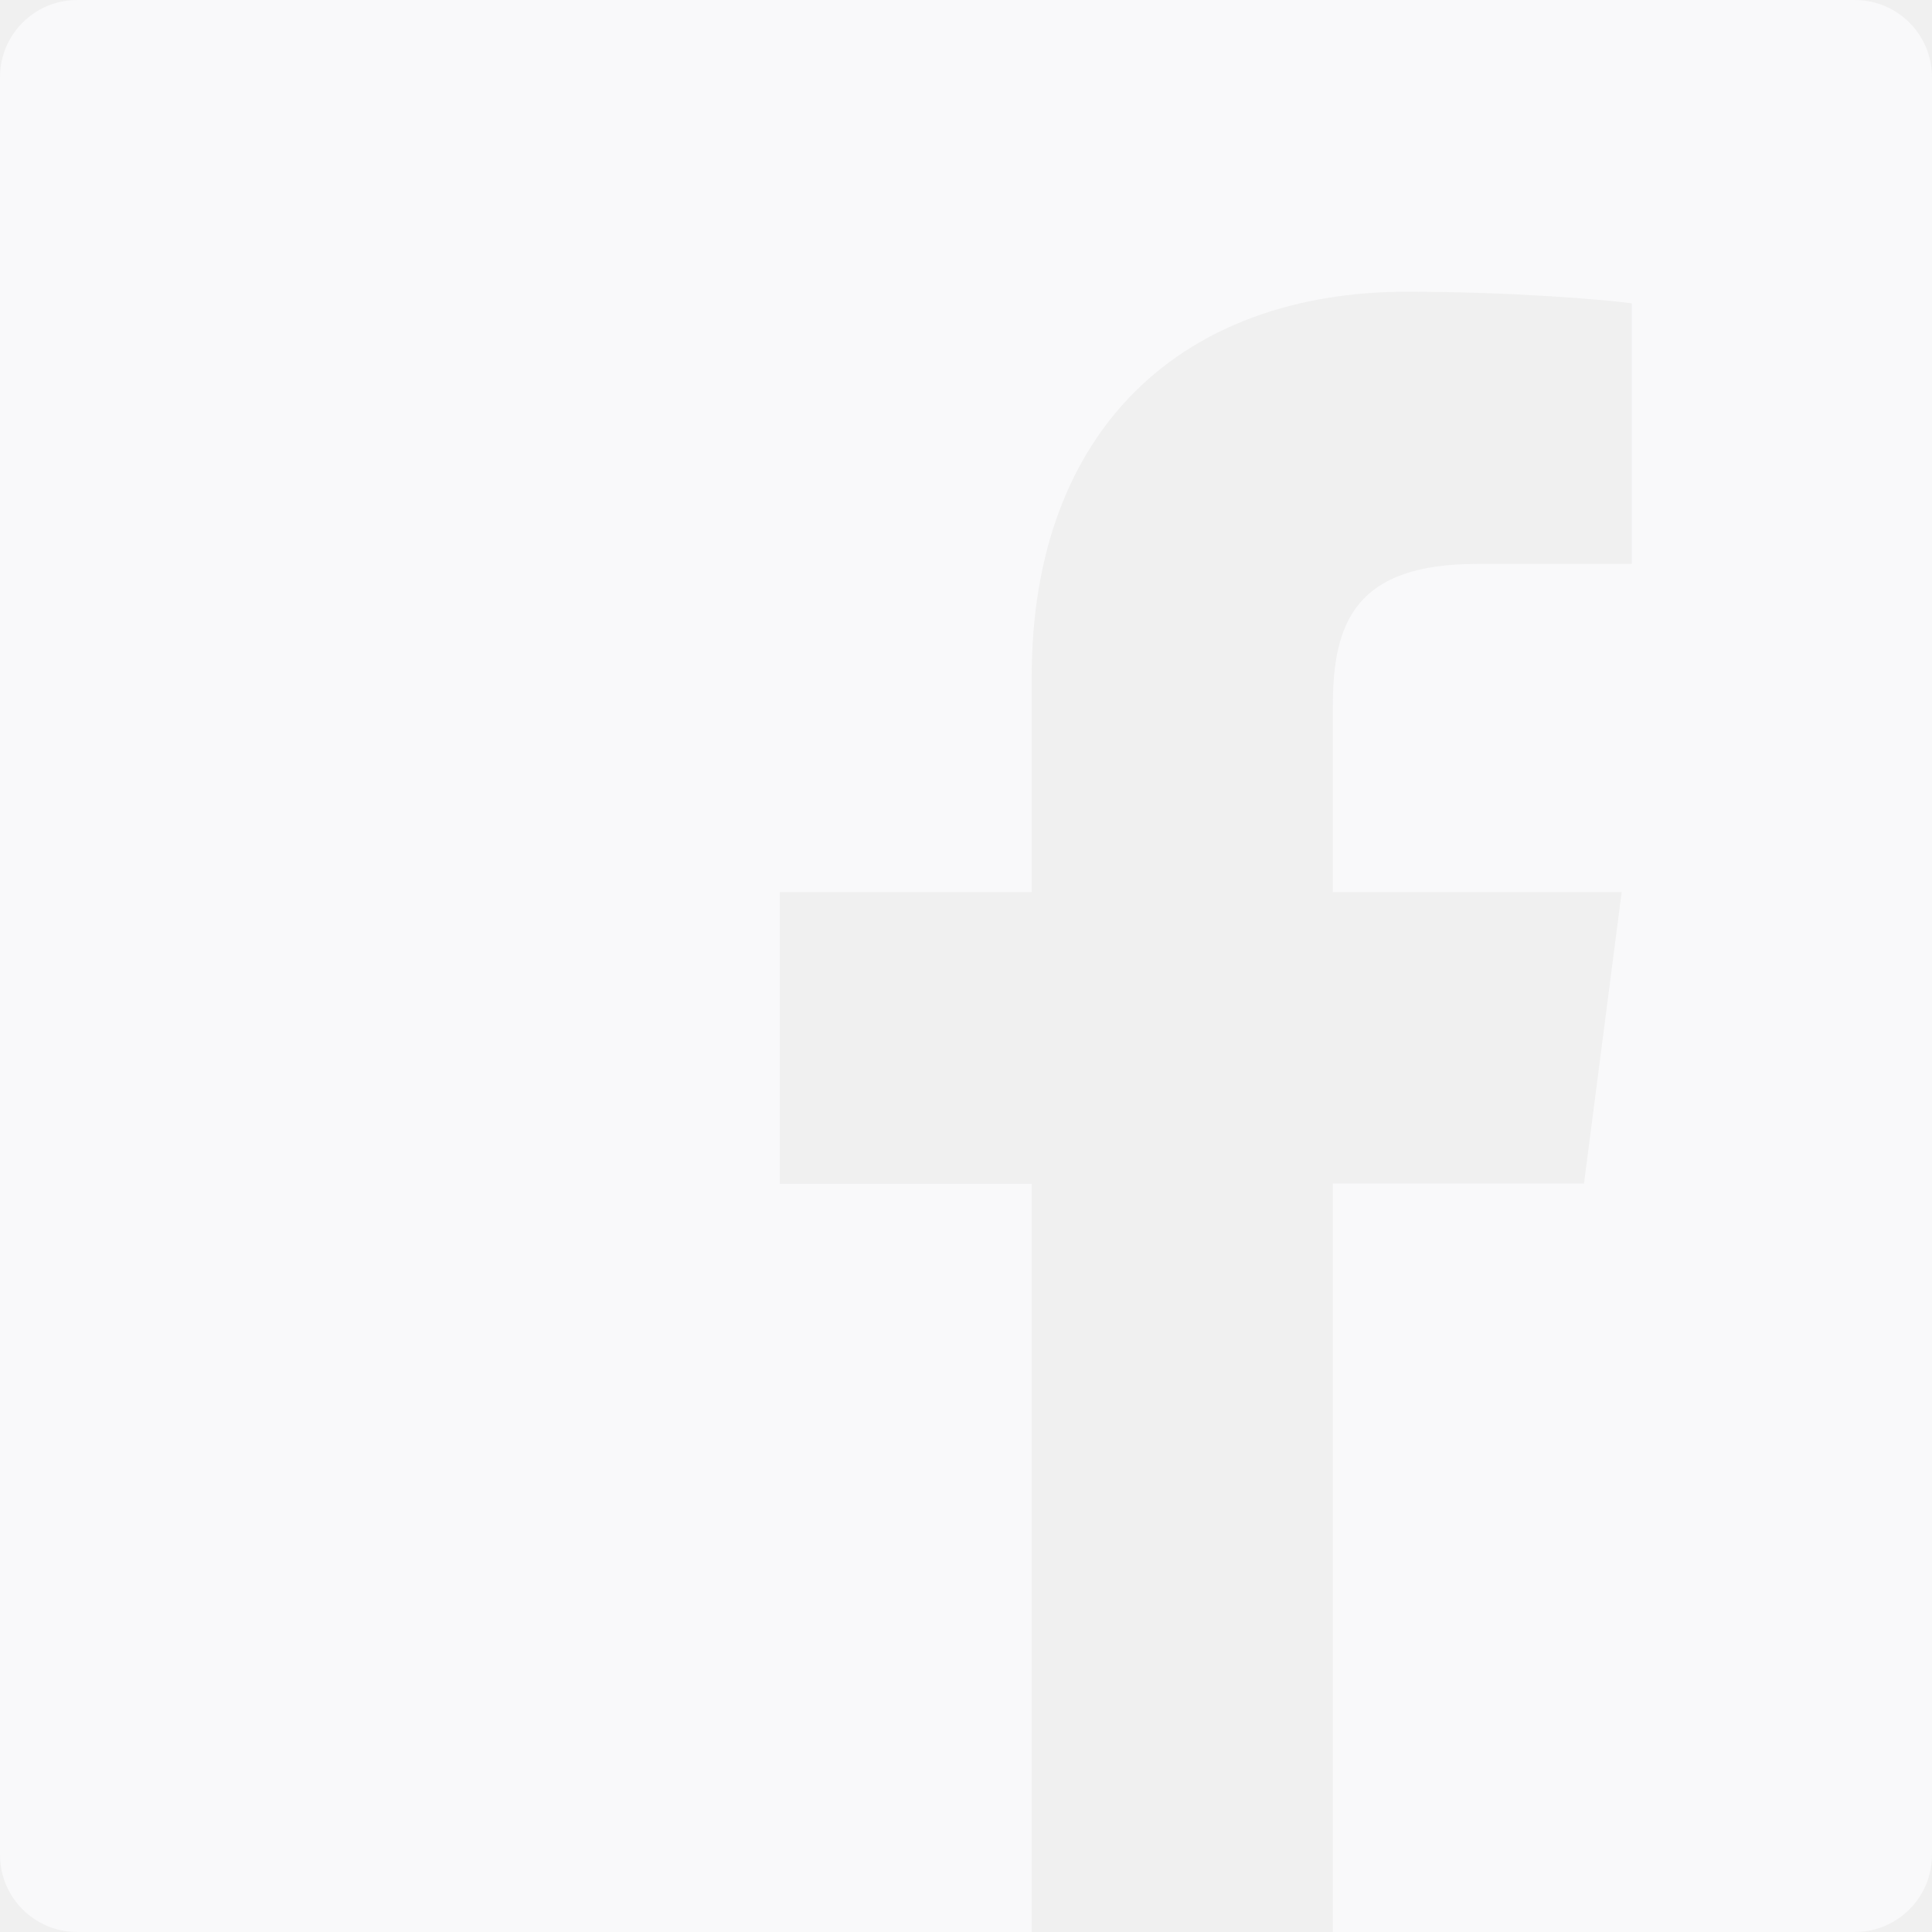
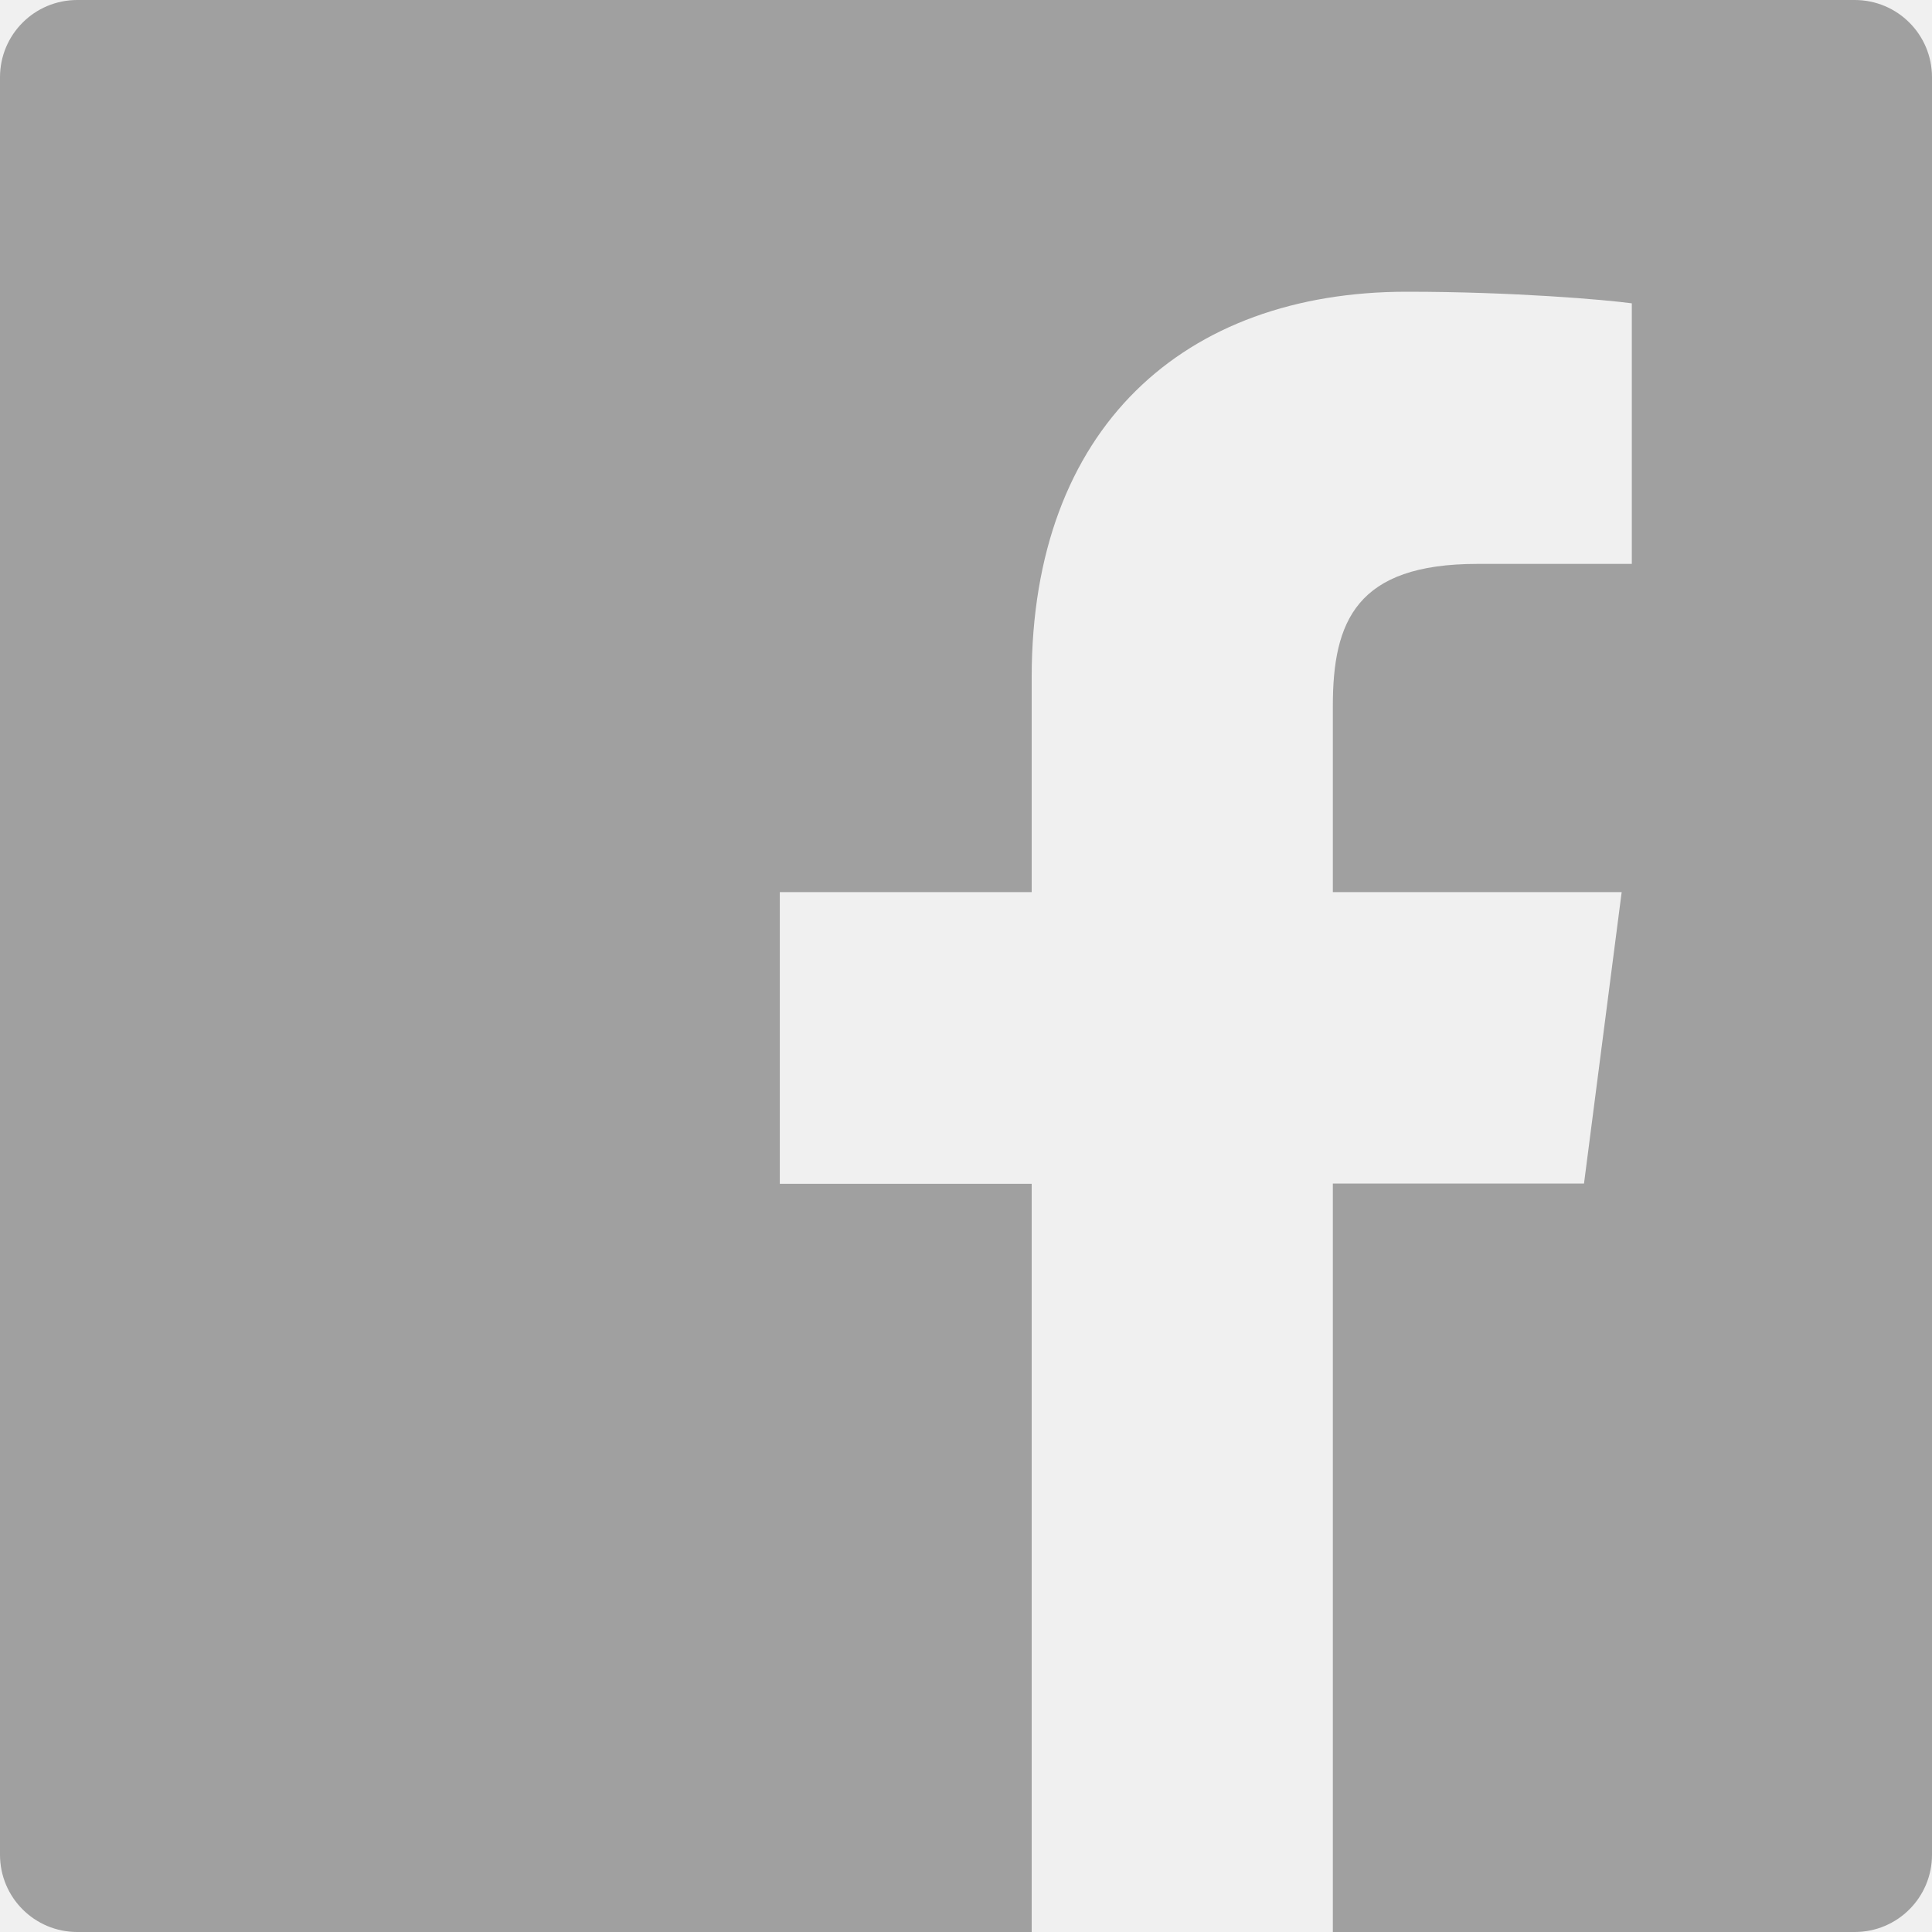
<svg xmlns="http://www.w3.org/2000/svg" width="40" height="40" viewBox="0 0 40 40" fill="none">
-   <path d="M38.4 0H1.6C0.715 0 0 0.715 0 1.6V38.4C0 39.285 0.715 40 1.6 40H38.4C39.285 40 40 39.285 40 38.4V1.6C40 0.715 39.285 0 38.4 0ZM33.78 11.675H30.585C28.08 11.675 27.595 12.865 27.595 14.615V18.47H33.575L32.795 24.505H27.595V40H21.36V24.51H16.145V18.47H21.36V14.02C21.36 8.855 24.515 6.04 29.125 6.04C31.335 6.04 33.23 6.205 33.785 6.28V11.675H33.78Z" fill="#F9F9FA" />
+   <g clip-path="url(#clip0_636_12)">
+     <path d="M38.4 0H1.6C0.715 0 0 0.715 0 1.6V38.4C0 39.285 0.715 40 1.6 40H38.4C39.285 40 40 39.285 40 38.4V1.6C40 0.715 39.285 0 38.4 0ZM33.78 11.675H30.585C28.08 11.675 27.595 12.865 27.595 14.615V18.47H33.575L32.795 24.505H27.595V40H21.36V24.51H16.145V18.47H21.36V14.02C21.36 8.855 24.515 6.04 29.125 6.04C31.335 6.04 33.23 6.205 33.785 6.28V11.675H33.78Z" fill="#A0A0A0" />
+   </g>
+   <defs>
+     <clipPath id="clip0_636_12">
+       <rect width="40" height="40" fill="white" />
+     </clipPath>
+   </defs>
</svg>
